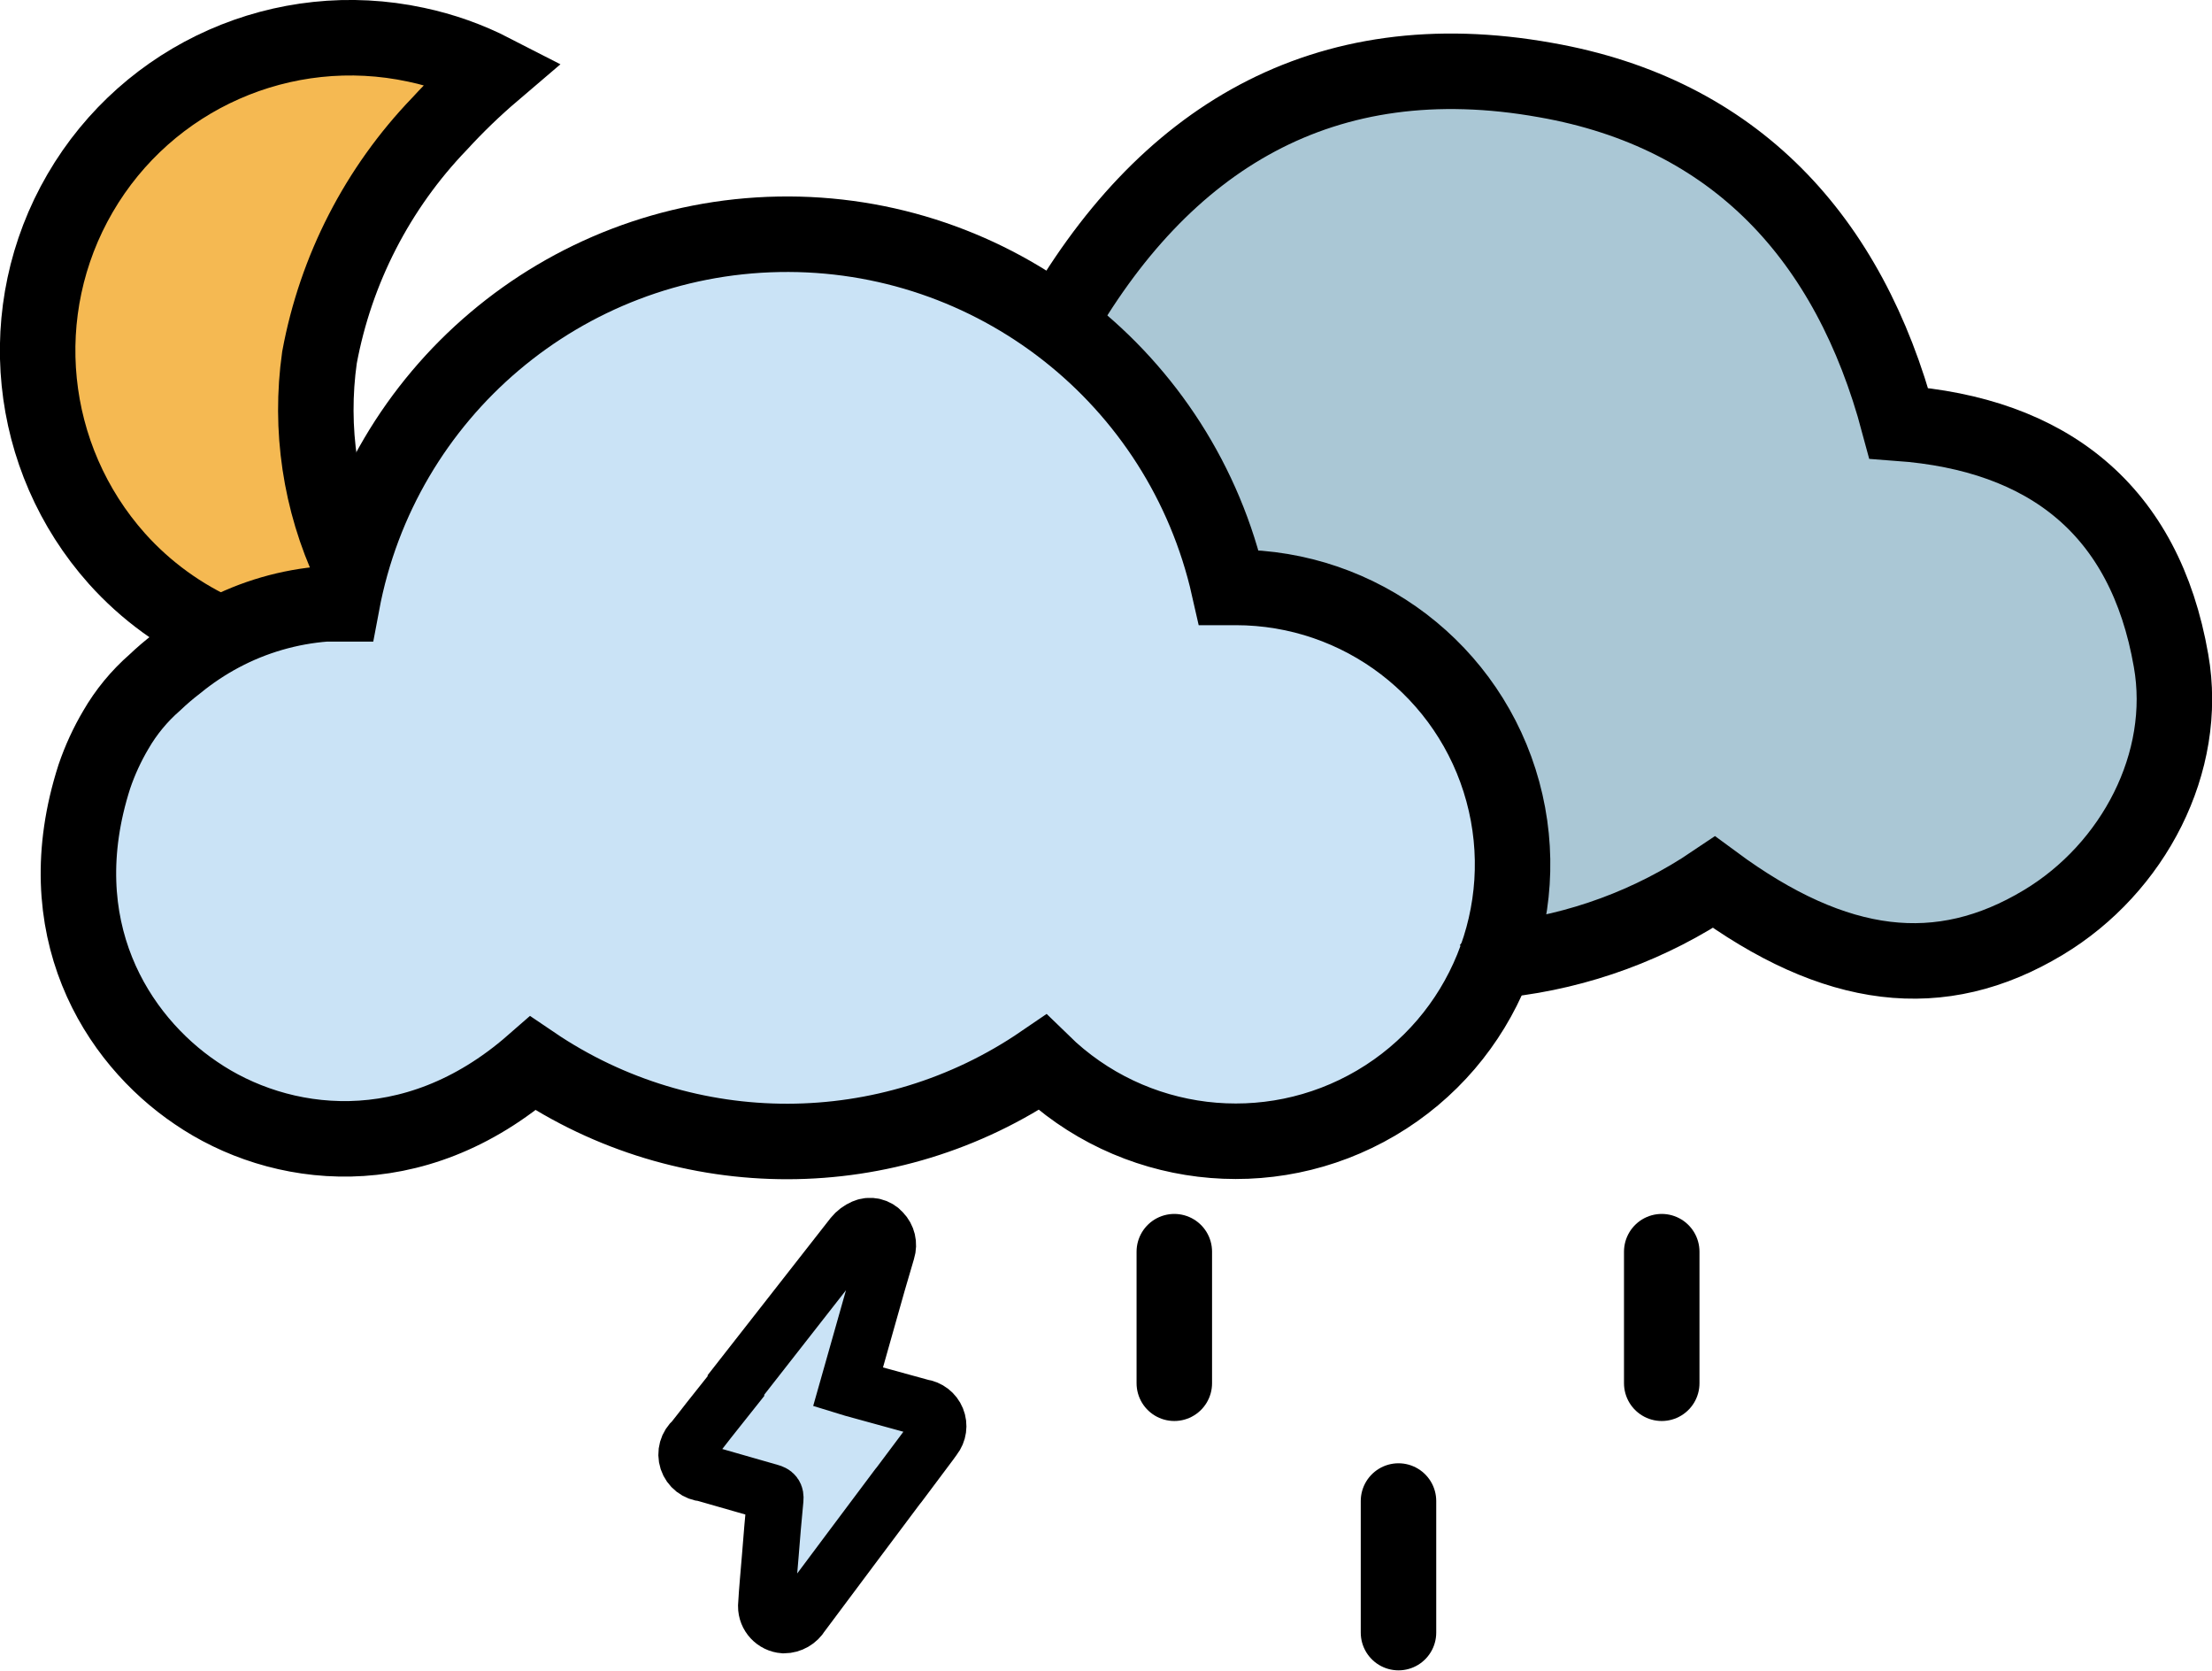
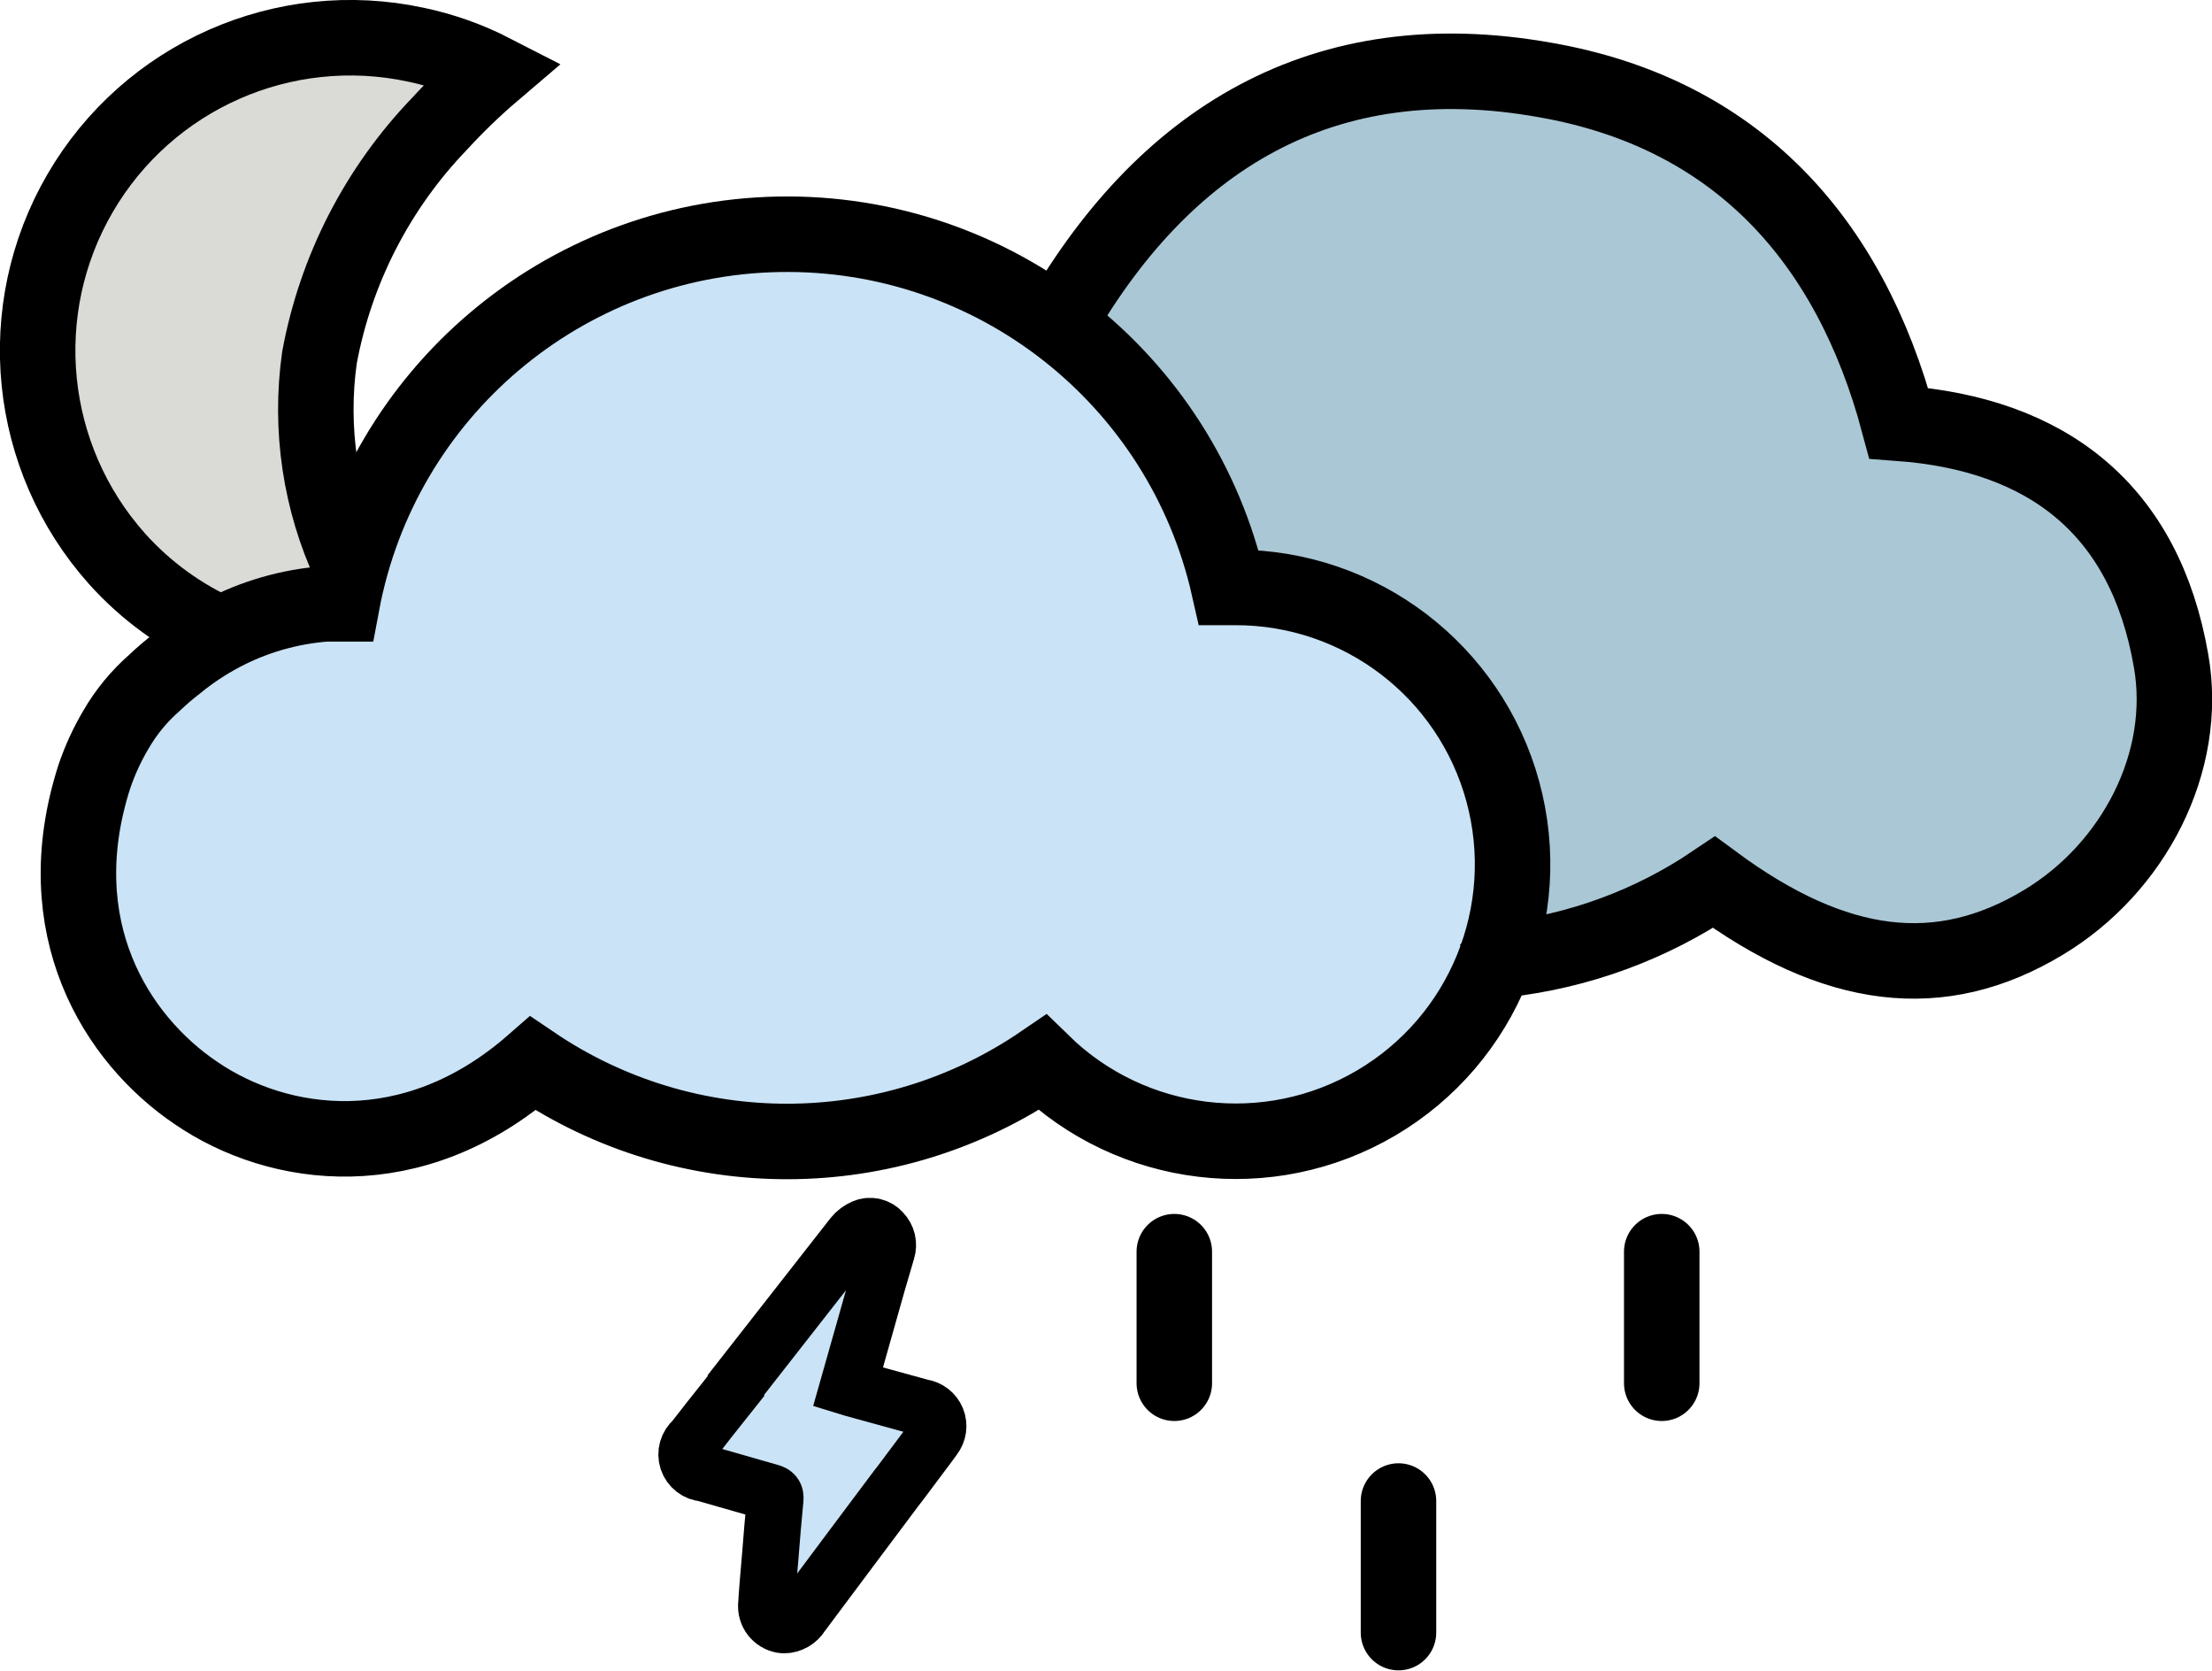
<svg xmlns="http://www.w3.org/2000/svg" viewBox="0 0 117.22 88.49">
  <defs>
-     <style>.cls-1{fill:#cae3f6;}.cls-2{fill:#f5b952;}.cls-3{fill:#aac7d5;}.cls-4,.cls-5,.cls-6{fill:none;stroke:#000;stroke-miterlimit:10;}.cls-4,.cls-5{stroke-width:4px;}.cls-5{stroke-linecap:round;}.cls-6{stroke-width:3px;}</style>
+     <style>.cls-1{fill:#cae3f6;}.cls-2{fill:#dadbd6;}.cls-3{fill:#aac7d5;}.cls-4,.cls-5,.cls-6{fill:none;stroke:#000;stroke-miterlimit:10;}.cls-4,.cls-5{stroke-width:4px;}.cls-5{stroke-linecap:round;}.cls-6{stroke-width:3px;}</style>
  </defs>
  <g id="Layer_2" data-name="Layer 2">
    <g id="Layer_1-2" data-name="Layer 1">
      <path class="cls-1" d="M48.84,74.56l-3.64-1-.26-.08c.36-1.26.71-2.51,1.06-3.75s.65-2.31,1-3.47a1,1,0,0,0-.24-1,.86.86,0,0,0-1-.23,1.51,1.51,0,0,0-.57.43Q42.1,69.41,39,73.37l0,.06-1.43,1.8h0c-.26.33-.54.7-.83,1.06a1,1,0,0,0,.58,1.76l3.49,1c.22.06.29.14.27.37-.1,1-.18,2-.26,3s-.16,1.78-.21,2.67a1,1,0,0,0,.93,1,1.11,1.11,0,0,0,.94-.54c1.69-2.27,3.39-4.53,5.08-6.79l.09-.11,1.64-2.19.21-.29A1,1,0,0,0,48.84,74.56Z" />
      <path class="cls-2" d="M18.58,29.48a19.64,19.64,0,0,1-1.65-11.06A24.21,24.21,0,0,1,23.29,6.07a34,34,0,0,1,2.84-2.75,16.26,16.26,0,0,0-4.08-1.44A16.57,16.57,0,0,0,6.2,29.11a16.33,16.33,0,0,0,5.51,4" />
      <path class="cls-3" d="M78.5,51.75a1.23,1.23,0,0,1,.77-.46,24.94,24.94,0,0,0,11.14-4.11c6.44,4.75,12,5.41,17.45,2.13,4.78-2.85,7.7-8.49,6.76-13.84-1.38-8-6.52-12-14.43-12.58C97.55,13.05,91.52,6.48,81.48,4.68c-11.75-2.1-20.3,3.05-26,13.23" />
      <path class="cls-1" d="M65.05,31.56l-.35,0a24,24,0,0,0-47,.87c-.29,0-.58,0-.87,0a14,14,0,0,0-5.53,1.59,14.44,14.44,0,0,0-2.36,1.57A14.21,14.21,0,0,0,7.76,36.7,10.26,10.26,0,0,0,5.7,39.19a13.49,13.49,0,0,0-1.13,2.4C2,49.54,5.73,55.5,10,58.35s11.5,4,17.85-1.57a24,24,0,0,0,27,0A14.67,14.67,0,1,0,65.05,31.56Z" />
      <path class="cls-4" d="M18.58,30a19.63,19.63,0,0,1-1.65-11.06A24.21,24.21,0,0,1,23.29,6.56a32.14,32.14,0,0,1,2.84-2.74,16.28,16.28,0,0,0-4.08-1.45A16.57,16.57,0,0,0,6.2,29.6a16.23,16.23,0,0,0,5.51,4" />
      <path class="cls-4" d="M78.93,51.31a1.29,1.29,0,0,1,.77-.47,24.84,24.84,0,0,0,11.13-4.1c6.44,4.75,12,5.41,17.45,2.13C113.06,46,116,40.38,115.05,35c-1.39-8-6.53-12-14.43-12.58C98,12.61,91.94,6,81.9,4.24c-11.74-2.1-20.29,3.05-26,13.23" />
      <path class="cls-4" d="M65.48,31.12l-.36,0a24,24,0,0,0-47,.87l-.87,0a14.06,14.06,0,0,0-5.52,1.6,14.44,14.44,0,0,0-2.36,1.57,14.06,14.06,0,0,0-1.17,1,9.89,9.89,0,0,0-2.06,2.5A13.24,13.24,0,0,0,5,41.14c-2.57,8,1.16,13.91,5.38,16.76,4.38,3,11.5,4,17.86-1.56a24,24,0,0,0,27-.05A14.67,14.67,0,1,0,65.48,31.12Z" />
      <line class="cls-5" x1="88.06" y1="66.31" x2="88.06" y2="73.28" />
      <line class="cls-5" x1="62.23" y1="66.31" x2="62.23" y2="73.28" />
      <line class="cls-5" x1="74.11" y1="79.52" x2="74.11" y2="86.49" />
      <path class="cls-6" d="M48.84,74.56l-3.64-1-.26-.08c.36-1.26.71-2.51,1.06-3.75s.65-2.31,1-3.47a1,1,0,0,0-.24-1,.86.86,0,0,0-1-.23,1.51,1.51,0,0,0-.57.43Q42.1,69.41,39,73.37l0,.06-1.43,1.8h0c-.26.33-.54.7-.83,1.06a1,1,0,0,0,.58,1.76l3.49,1c.22.06.29.14.27.37-.1,1-.18,2-.26,3s-.16,1.78-.21,2.67a1,1,0,0,0,.93,1,1.11,1.11,0,0,0,.94-.54c1.69-2.27,3.39-4.53,5.08-6.79l.09-.11,1.64-2.19.21-.29A1,1,0,0,0,48.84,74.56Z" />
    </g>
  </g>
</svg>
